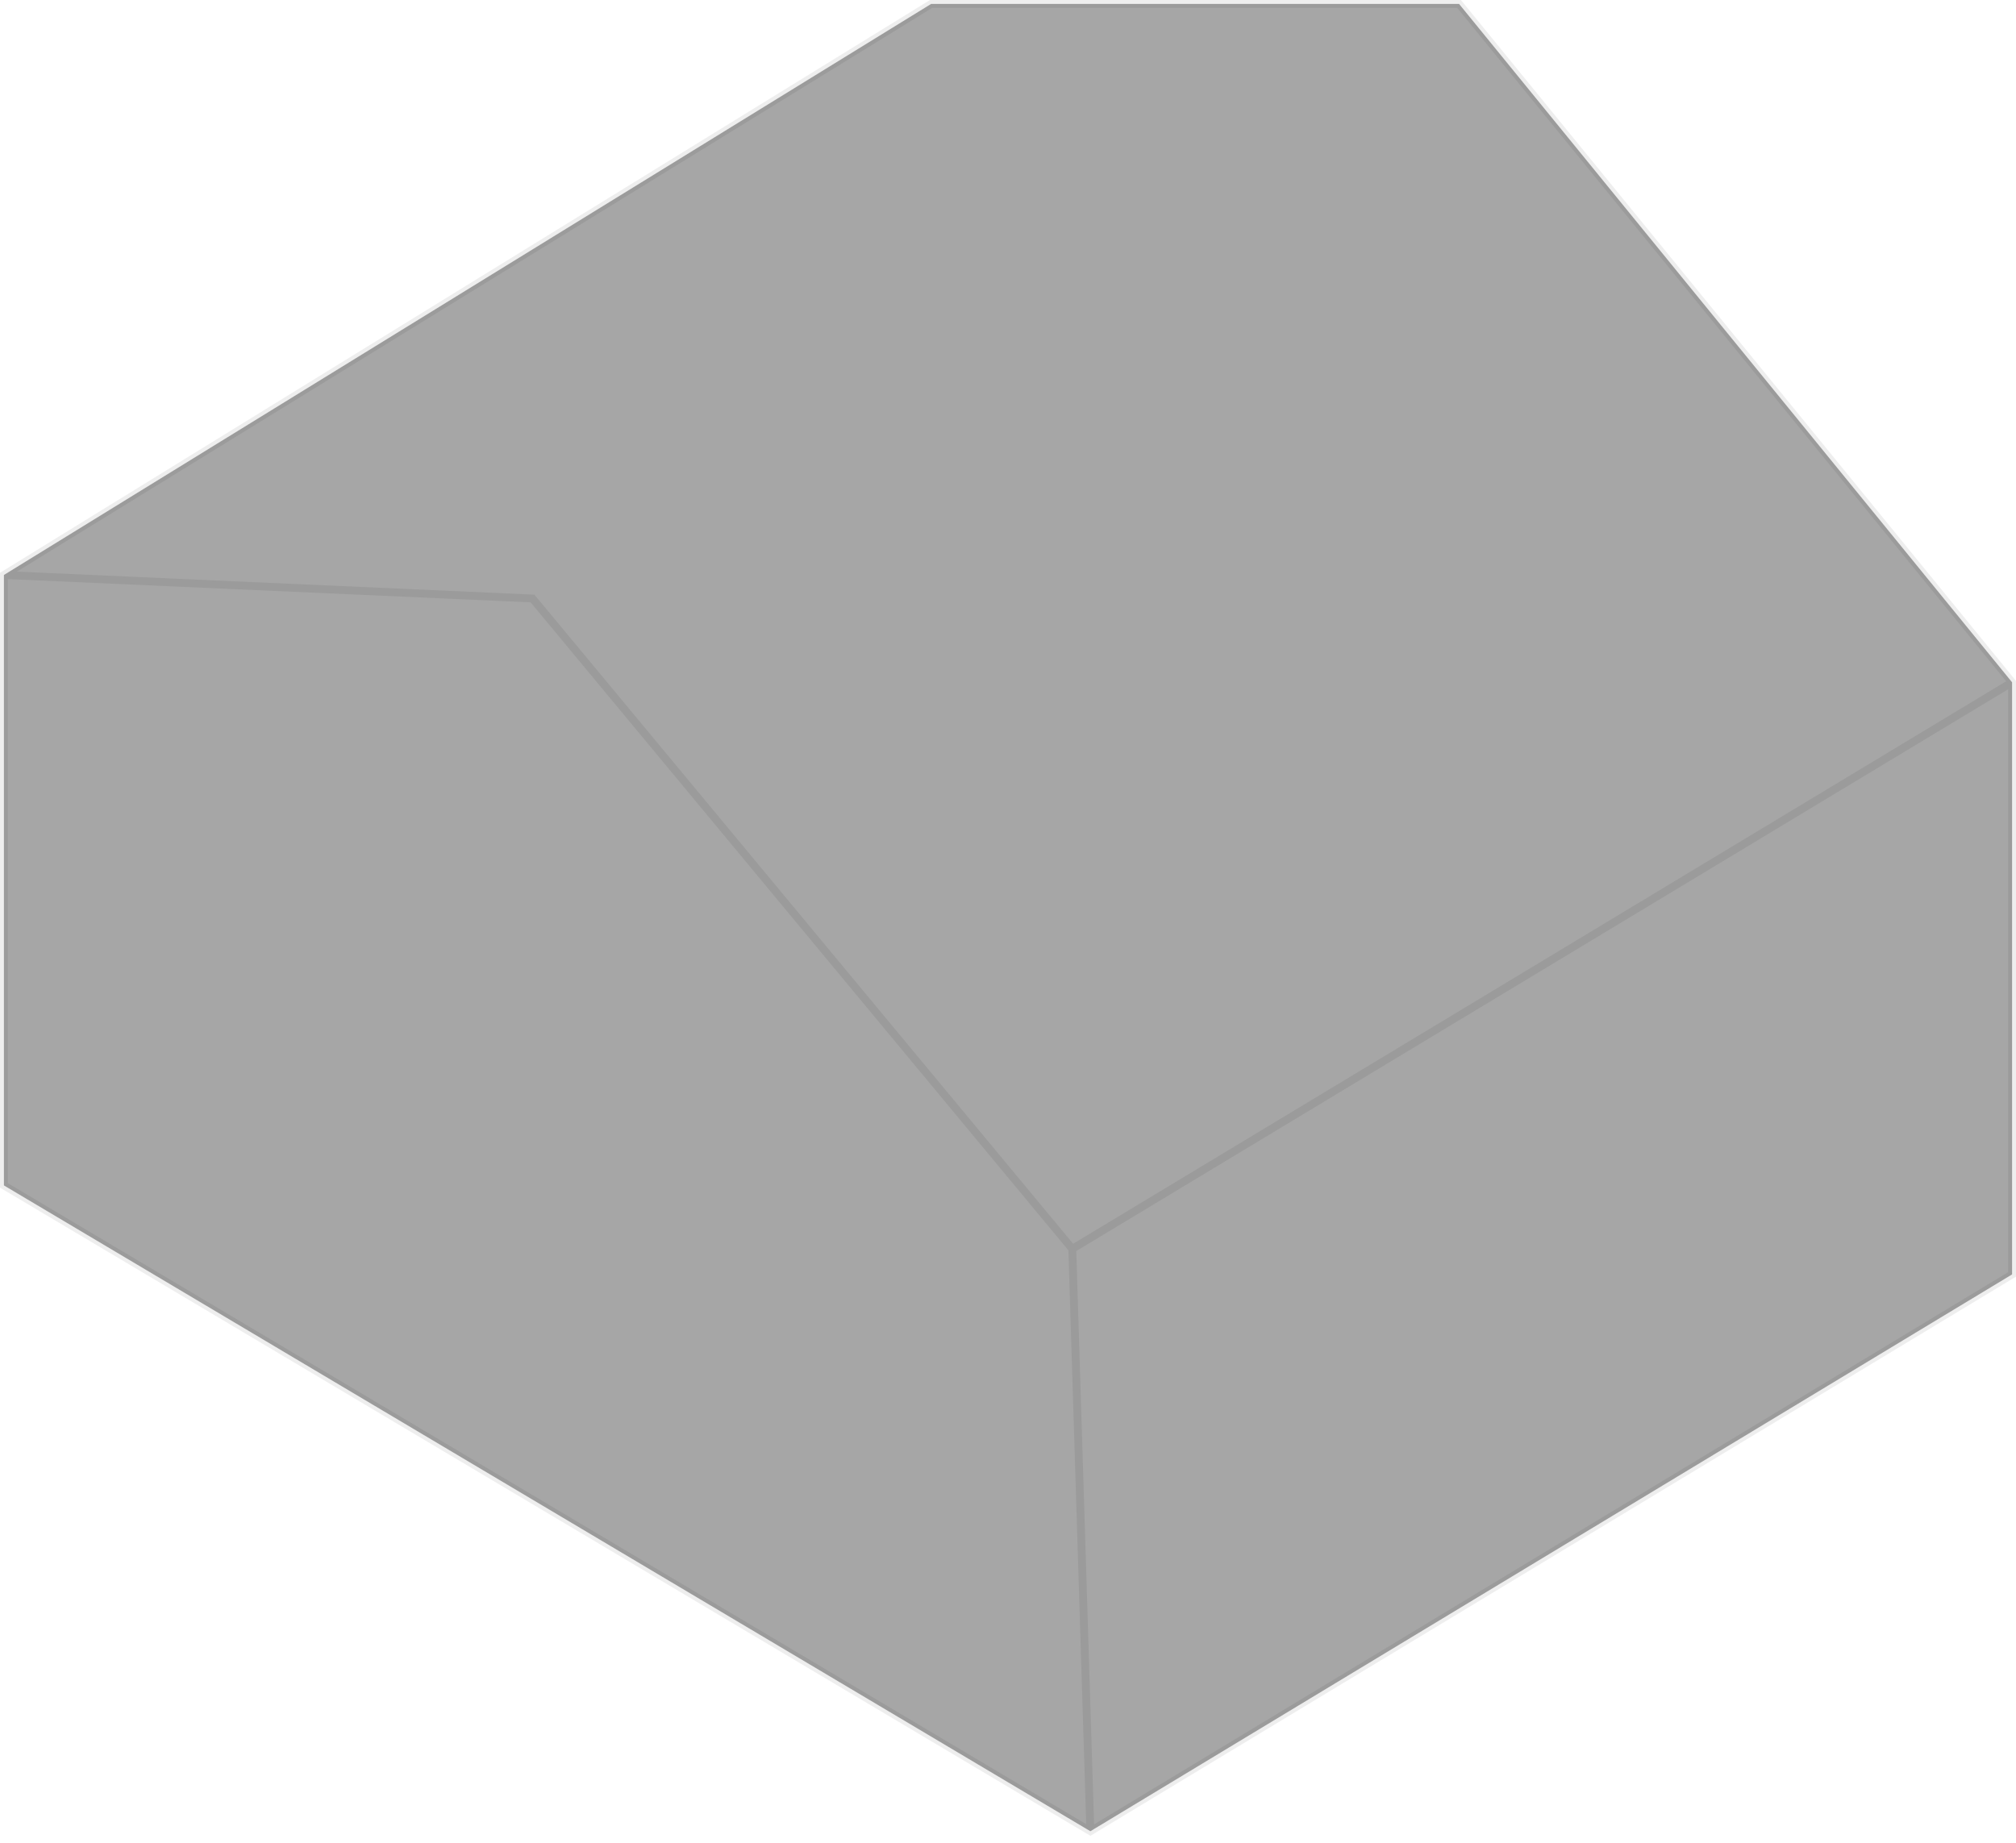
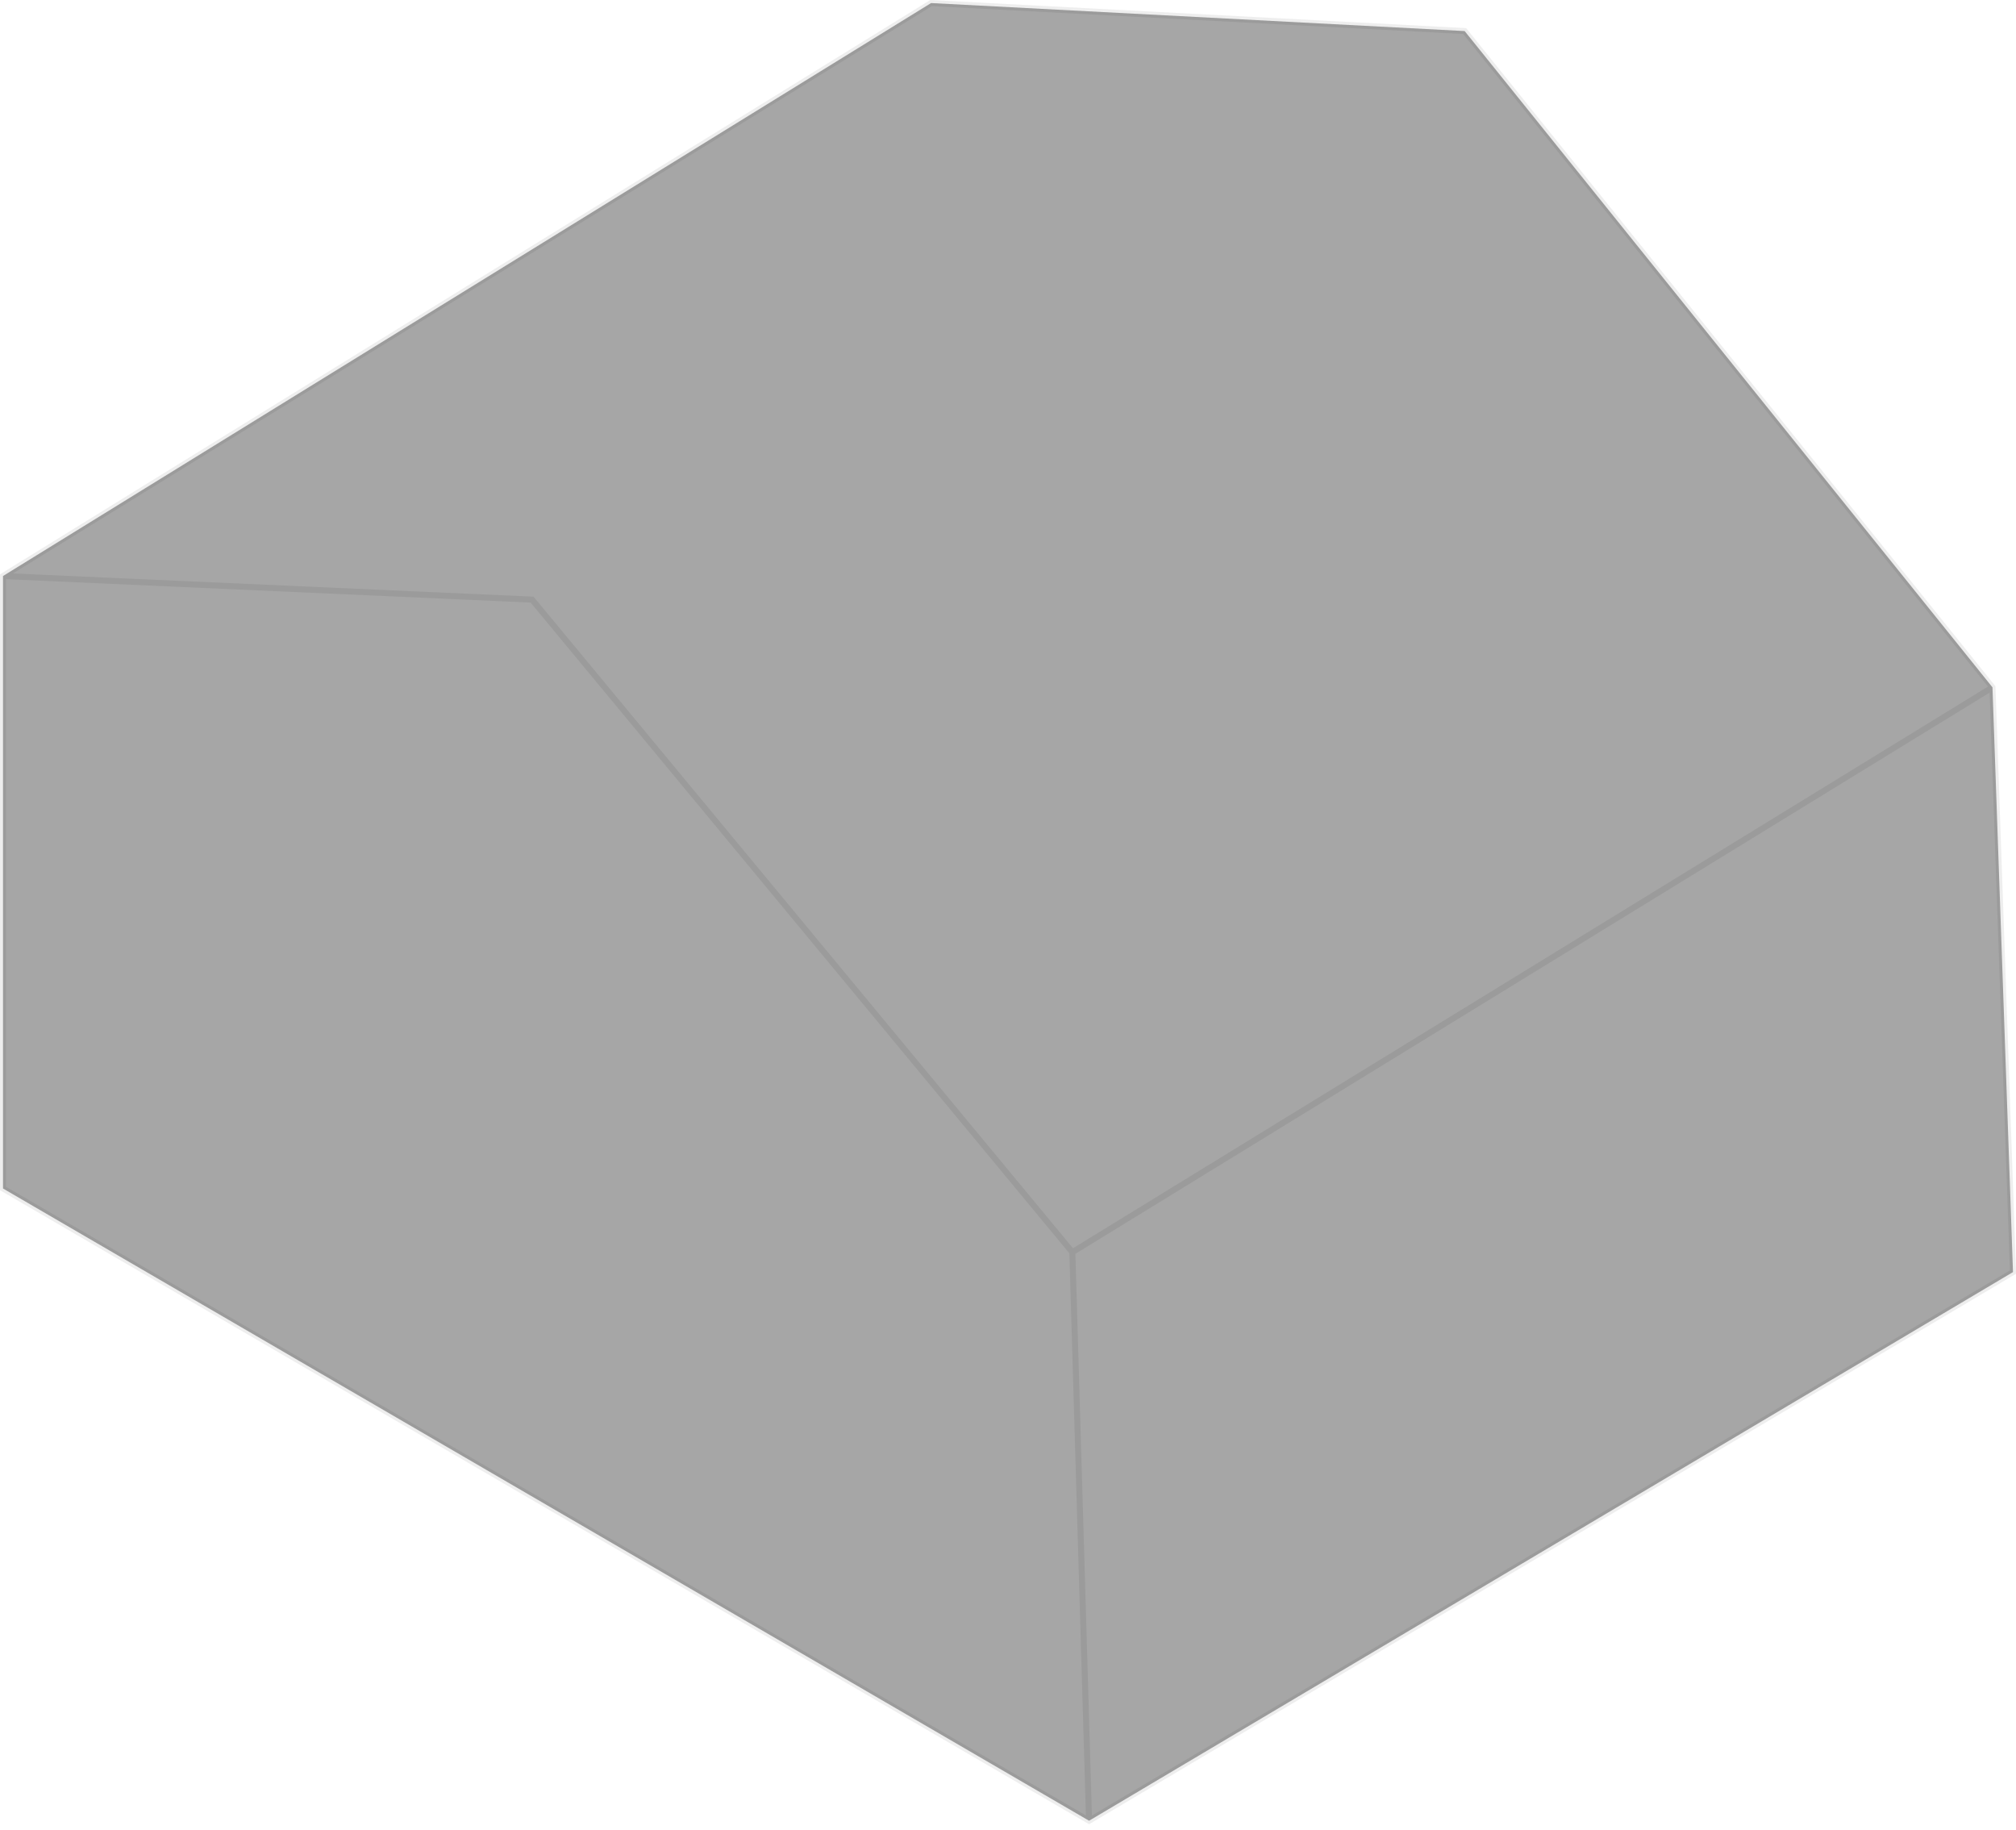
- <svg xmlns="http://www.w3.org/2000/svg" width="257" height="235" viewBox="0 0 257 235" fill="none">
-   <path d="M256.5 87L186 0.5H118.701L0.5 73.315V151.152L139 233.5L256.5 162.5V87Z" fill="#818181" fill-opacity="0.7" />
-   <path d="M139 233.5L0.5 151.152V73.315L118.701 0.5H186L256.5 87V162.5L139 233.5ZM256.5 87L136.695 159.243M0.5 73.315L67.885 76.314L136.695 159.243M136.695 159.243L139 233.5" stroke="black" stroke-opacity="0.07" />
+ <svg xmlns="http://www.w3.org/2000/svg" width="335" height="304" viewBox="0 0 335 304" fill="none">
+   <path d="M331.091 114.197L243.381 5.159L154.715 0.508L0.5 95.703V197.464L180.971 302.508L334.5 211.35L331.091 114.197Z" fill="#818181" fill-opacity="0.7" />
+   <path d="M180.971 302.508L0.5 197.464V95.703L154.715 0.508L243.381 5.159L331.091 114.197L334.5 211.35L180.971 302.508ZM331.091 114.197L178.193 208.042M0.5 95.703L88.416 99.624L178.193 208.042M178.193 208.042L180.971 302.508" stroke="black" stroke-opacity="0.07" />
</svg>
